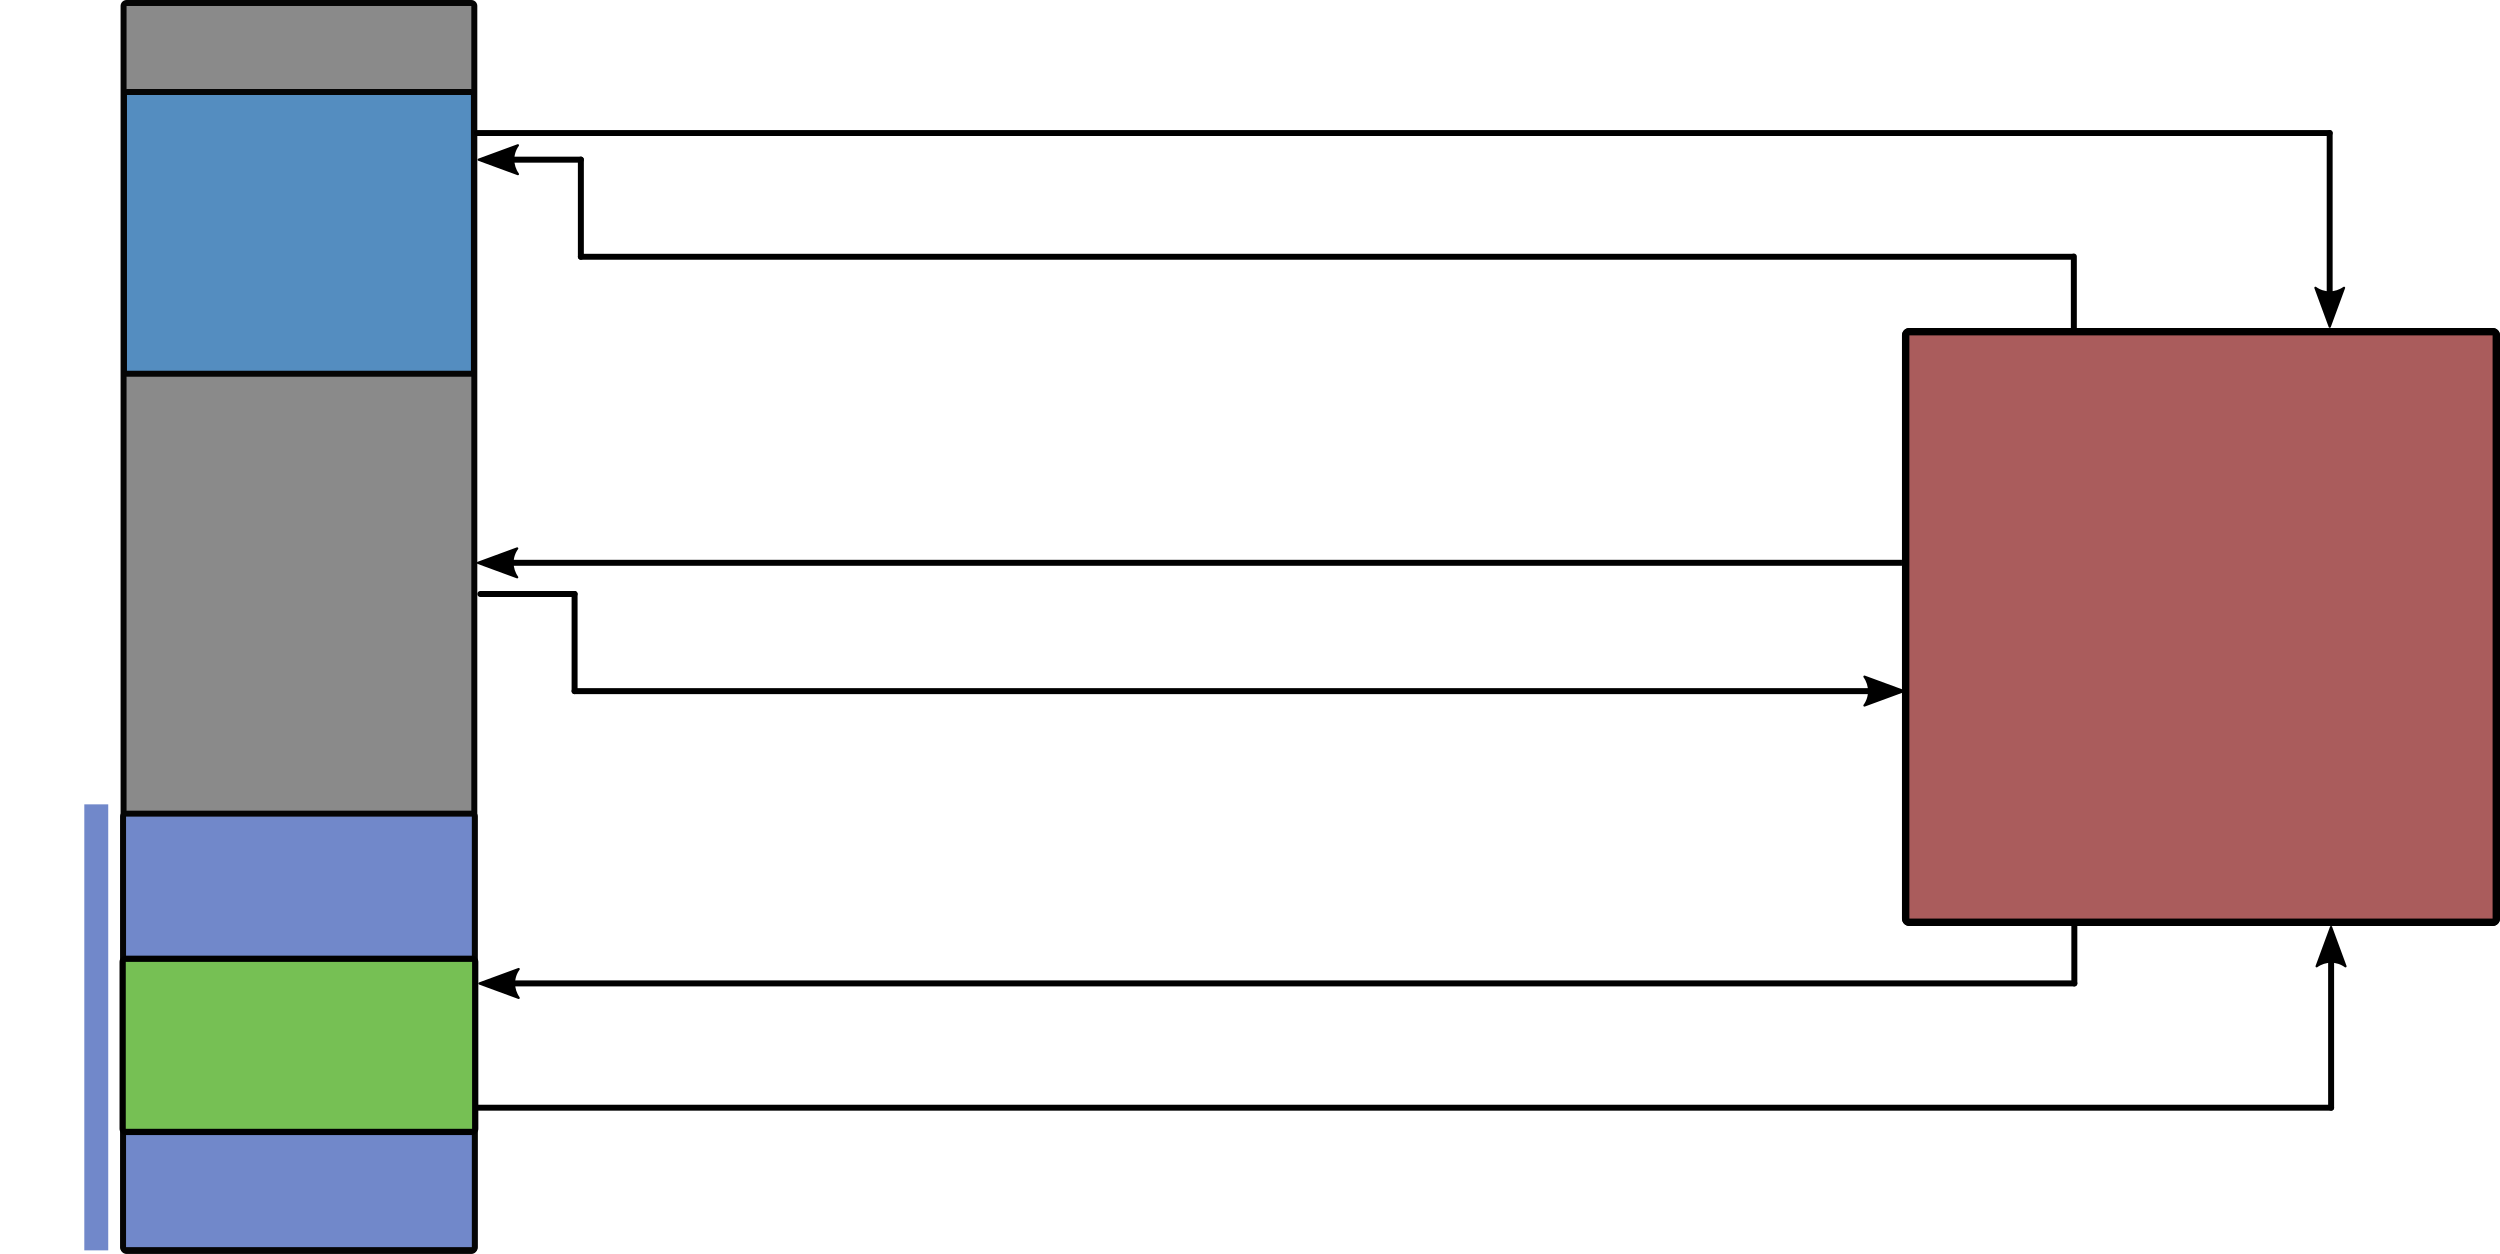
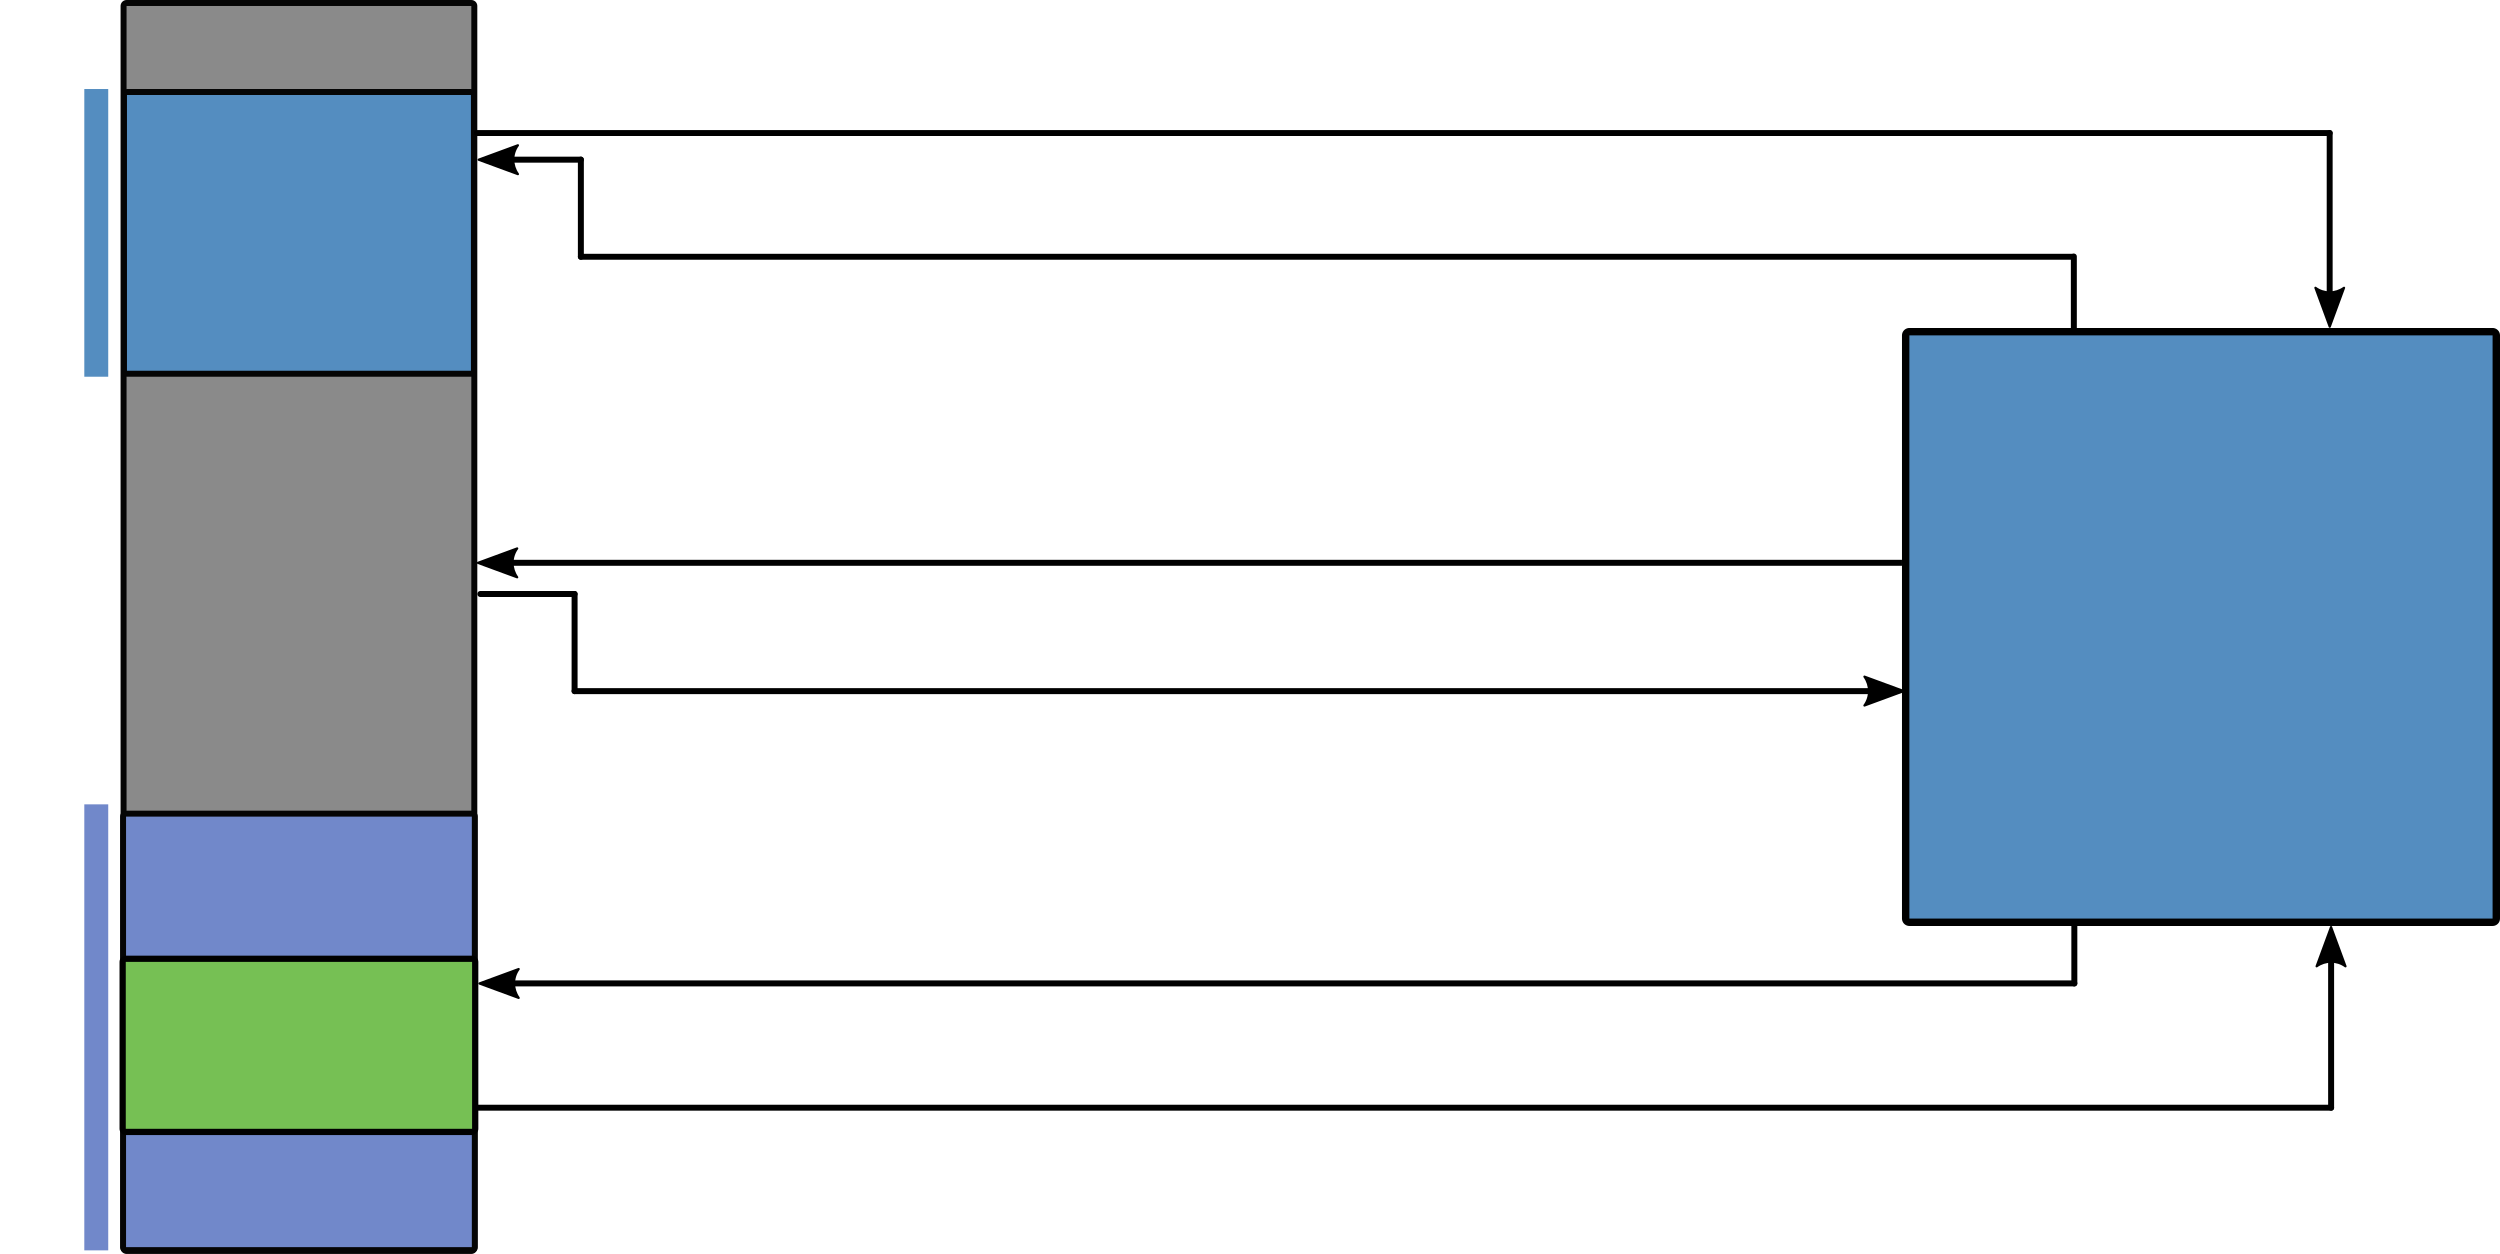
<svg xmlns="http://www.w3.org/2000/svg" width="209.028mm" height="104.843mm" viewBox="0 0 209.028 104.843" version="1.1" id="svg8">
  <defs id="defs2">
    <marker style="overflow:visible" id="marker6820" refX="0" refY="0" orient="auto">
      <path transform="scale(0.6)" d="M 8.719,4.034 -2.207,0.016 8.719,-4.002 c -1.745,2.372 -1.735,5.617 -6e-7,8.035 z" style="fill:#000000;fill-opacity:1;fill-rule:evenodd;stroke:#000000;stroke-width:0.625;stroke-linejoin:round;stroke-opacity:1" id="path6818" />
    </marker>
    <marker style="overflow:visible" id="marker6498" refX="0" refY="0" orient="auto">
      <path transform="scale(-0.6)" d="M 8.719,4.034 -2.207,0.016 8.719,-4.002 c -1.745,2.372 -1.735,5.617 -6e-7,8.035 z" style="fill:#000000;fill-opacity:1;fill-rule:evenodd;stroke:#000000;stroke-width:0.625;stroke-linejoin:round;stroke-opacity:1" id="path6496" />
    </marker>
    <marker orient="auto" refY="0.0" refX="0.0" id="Arrow2Mend" style="overflow:visible;">
      <path id="path4160" style="fill-rule:evenodd;stroke-width:0.625;stroke-linejoin:round;stroke:#000000;stroke-opacity:1;fill:#000000;fill-opacity:1" d="M 8.719,4.034 L -2.207,0.016 L 8.719,-4.002 C 6.973,-1.63 6.983,1.616 8.719,4.034 z " transform="scale(0.6) rotate(180) translate(0,0)" />
    </marker>
    <marker style="overflow:visible" id="marker5184" refX="0" refY="0" orient="auto">
      <path transform="scale(0.6)" d="M 8.719,4.034 -2.207,0.016 8.719,-4.002 c -1.745,2.372 -1.735,5.617 -6e-7,8.035 z" style="fill:#000000;fill-opacity:1;fill-rule:evenodd;stroke:#000000;stroke-width:0.625;stroke-linejoin:round;stroke-opacity:1" id="path5182" />
    </marker>
    <marker orient="auto" refY="0" refX="0" id="Arrow2Mstart" style="overflow:visible">
      <path id="path4157" style="fill:#000000;fill-opacity:1;fill-rule:evenodd;stroke:#000000;stroke-width:0.625;stroke-linejoin:round;stroke-opacity:1" d="M 8.719,4.034 -2.207,0.016 8.719,-4.002 c -1.745,2.372 -1.735,5.617 -6e-7,8.035 z" transform="scale(0.6)" />
    </marker>
    <marker orient="auto" refY="0" refX="0" id="Arrow2Mstart-3-7-2" style="overflow:visible">
      <path id="path3918-3-9-6" style="fill:#000000;fill-opacity:1;fill-rule:evenodd;stroke:#000000;stroke-width:0.625;stroke-linejoin:round;stroke-opacity:1" d="M 8.719,4.034 -2.207,0.016 8.719,-4.002 c -1.745,2.372 -1.735,5.617 -6e-7,8.035 z" transform="scale(0.6)" />
    </marker>
    <marker orient="auto" refY="0" refX="0" id="Arrow2Mstart-3-7" style="overflow:visible">
      <path id="path3918-3-9" style="fill:#000000;fill-opacity:1;fill-rule:evenodd;stroke:#000000;stroke-width:0.625;stroke-linejoin:round;stroke-opacity:1" d="M 8.719,4.034 -2.207,0.016 8.719,-4.002 c -1.745,2.372 -1.735,5.617 -6e-7,8.035 z" transform="scale(0.6)" />
    </marker>
    <marker orient="auto" refY="0" refX="0" id="Arrow2Mstart-4" style="overflow:visible">
      <path id="path4157-3" style="fill:#000000;fill-opacity:1;fill-rule:evenodd;stroke:#000000;stroke-width:0.625;stroke-linejoin:round;stroke-opacity:1" d="M 8.719,4.034 -2.207,0.016 8.719,-4.002 c -1.745,2.372 -1.735,5.617 -6e-7,8.035 z" transform="scale(0.6)" />
    </marker>
    <marker orient="auto" refY="0" refX="0" id="Arrow2Mstart-7" style="overflow:visible">
      <path id="path4157-7" style="fill:#000000;fill-opacity:1;fill-rule:evenodd;stroke:#000000;stroke-width:0.625;stroke-linejoin:round;stroke-opacity:1" d="M 8.719,4.034 -2.207,0.016 8.719,-4.002 c -1.745,2.372 -1.735,5.617 -6e-7,8.035 z" transform="scale(0.6)" />
    </marker>
    <marker orient="auto" refY="0" refX="0" id="Arrow2Mend-4" style="overflow:visible">
      <path id="path4160-8" style="fill:#000000;fill-opacity:1;fill-rule:evenodd;stroke:#000000;stroke-width:0.625;stroke-linejoin:round;stroke-opacity:1" d="M 8.719,4.034 -2.207,0.016 8.719,-4.002 c -1.745,2.372 -1.735,5.617 -6e-7,8.035 z" transform="scale(-0.6)" />
    </marker>
    <marker orient="auto" refY="0" refX="0" id="Arrow2Mend-5" style="overflow:visible">
      <path id="path4160-7" style="fill:#000000;fill-opacity:1;fill-rule:evenodd;stroke:#000000;stroke-width:0.625;stroke-linejoin:round;stroke-opacity:1" d="M 8.719,4.034 -2.207,0.016 8.719,-4.002 c -1.745,2.372 -1.735,5.617 -6e-7,8.035 z" transform="scale(-0.6)" />
    </marker>
  </defs>
  <g id="layer1" transform="translate(-3.964875,-131.8806)">
    <g id="g6952">
      <rect y="159.922" x="163.611" height="48.761" width="48.762" id="rect815" style="fill:#548dc0;fill-opacity:1;stroke:#000000;stroke-width:1.239;stroke-linecap:round;stroke-linejoin:round;stroke-miterlimit:4;stroke-dasharray:none;stroke-opacity:1;paint-order:stroke markers fill" />
      <flowRoot transform="matrix(0.3278958,0,0,0.3278844,-2.864138,-46.16635)" style="font-style:normal;font-variant:normal;font-weight:normal;font-stretch:normal;font-size:26.667px;line-height:1.25;font-family:sans-serif;-inkscape-font-specification:'sans-serif, Normal';font-variant-ligatures:normal;font-variant-caps:normal;font-variant-numeric:normal;font-feature-settings:normal;text-align:start;letter-spacing:0px;word-spacing:0px;writing-mode:lr-tb;text-anchor:start;fill:#000000;fill-opacity:1;stroke:none" id="flowRoot2615" xml:space="preserve">
        <flowRegion style="font-style:normal;font-variant:normal;font-weight:normal;font-stretch:normal;font-size:26.667px;font-family:sans-serif;-inkscape-font-specification:'sans-serif, Normal';font-variant-ligatures:normal;font-variant-caps:normal;font-variant-numeric:normal;font-feature-settings:normal;text-align:start;writing-mode:lr-tb;text-anchor:start" id="flowRegion2617">
          <rect style="font-style:normal;font-variant:normal;font-weight:normal;font-stretch:normal;font-size:26.667px;font-family:sans-serif;-inkscape-font-specification:'sans-serif, Normal';font-variant-ligatures:normal;font-variant-caps:normal;font-variant-numeric:normal;font-feature-settings:normal;text-align:start;writing-mode:lr-tb;text-anchor:start" y="688.234" x="558.571" height="37.143" width="67.857" id="rect2619" />
        </flowRegion>
        <flowPara id="flowPara2623">CPU</flowPara>
      </flowRoot>
    </g>
    <rect style="fill:#8a8a8a;fill-opacity:1;stroke:#050505;stroke-width:1;stroke-linecap:round;stroke-linejoin:round;stroke-miterlimit:4;stroke-dasharray:none;stroke-opacity:1;paint-order:stroke markers fill" id="rect815-0" width="103.843" height="28.826" x="132.381" y="-43.373" transform="rotate(90)" />
    <rect style="fill:#548dc0;fill-opacity:1;stroke:#050505;stroke-width:1;stroke-linecap:round;stroke-linejoin:round;stroke-miterlimit:4;stroke-dasharray:none;stroke-opacity:1;paint-order:stroke markers fill" id="rect1432" width="23.055" height="28.758" x="139.824" y="-43.339" transform="rotate(90)" />
    <rect style="fill:#7188ca;fill-opacity:1;stroke:#050505;stroke-width:1;stroke-linecap:round;stroke-linejoin:round;stroke-miterlimit:4;stroke-dasharray:none;stroke-opacity:1;paint-order:stroke markers fill" id="rect1647" width="35.996" height="28.911" x="200.159" y="-43.415" transform="rotate(90)" />
    <rect style="display:inline;fill:#76c054;fill-opacity:1;stroke:#000000;stroke-width:1.044;stroke-linecap:round;stroke-linejoin:round;stroke-miterlimit:4;stroke-dasharray:none;stroke-opacity:1;paint-order:stroke markers fill" id="rect3105-36-6-3-4" width="13.956" height="28.956" x="212.305" y="-43.437" transform="rotate(90)" />
    <rect style="fill:#7188ca;fill-opacity:1;stroke:none;stroke-width:0.498;stroke-linecap:round;stroke-linejoin:round;stroke-miterlimit:4;stroke-dasharray:none;stroke-opacity:1;paint-order:stroke markers fill" id="rect1681-3" width="37.292" height="2" x="199.133" y="-13.014" transform="rotate(90)" />
    <flowRoot xml:space="preserve" id="flowRoot2615-9-8-2" style="font-style:normal;font-variant:normal;font-weight:normal;font-stretch:normal;font-size:26.667px;line-height:1.25;font-family:sans-serif;-inkscape-font-specification:'sans-serif, Normal';font-variant-ligatures:normal;font-variant-caps:normal;font-variant-numeric:normal;font-feature-settings:normal;text-align:start;letter-spacing:0px;word-spacing:0px;writing-mode:lr-tb;text-anchor:start;fill:#000000;fill-opacity:1;stroke:none" transform="matrix(0.2645833,0,0,0.2645833,-89.67556,-49.39415)">
      <flowRegion id="flowRegion2617-3-7-4" style="font-style:normal;font-variant:normal;font-weight:normal;font-stretch:normal;font-size:26.667px;font-family:sans-serif;-inkscape-font-specification:'sans-serif, Normal';font-variant-ligatures:normal;font-variant-caps:normal;font-variant-numeric:normal;font-feature-settings:normal;text-align:start;writing-mode:lr-tb;text-anchor:start">
        <rect id="rect2619-2-5-9" width="355" height="52.857" x="558.571" y="688.234" style="font-style:normal;font-variant:normal;font-weight:normal;font-stretch:normal;font-size:26.667px;font-family:sans-serif;-inkscape-font-specification:'sans-serif, Normal';font-variant-ligatures:normal;font-variant-caps:normal;font-variant-numeric:normal;font-feature-settings:normal;text-align:start;writing-mode:lr-tb;text-anchor:start" />
      </flowRegion>
      <flowPara id="flowPara2623-0-6-1">1. EENTER</flowPara>
    </flowRoot>
    <path style="fill:none;stroke:#000000;stroke-width:0.5;stroke-linecap:round;stroke-linejoin:miter;stroke-miterlimit:4;stroke-dasharray:none;stroke-opacity:1" d="M 43.839,143.004 H 198.752" id="path4083" />
    <flowRoot xml:space="preserve" id="flowRoot2615-9-8-2-7-9" style="font-style:normal;font-variant:normal;font-weight:normal;font-stretch:normal;font-size:26.667px;line-height:1.25;font-family:sans-serif;-inkscape-font-specification:'sans-serif, Normal';font-variant-ligatures:normal;font-variant-caps:normal;font-variant-numeric:normal;font-feature-settings:normal;text-align:start;letter-spacing:0px;word-spacing:0px;writing-mode:lr-tb;text-anchor:start;fill:#000000;fill-opacity:1;stroke:none" transform="matrix(0,-0.2645833,0.2645833,0,-183.5781,372.5996)">
      <flowRegion id="flowRegion2617-3-7-4-3-7" style="font-style:normal;font-variant:normal;font-weight:normal;font-stretch:normal;font-size:26.667px;font-family:sans-serif;-inkscape-font-specification:'sans-serif, Normal';font-variant-ligatures:normal;font-variant-caps:normal;font-variant-numeric:normal;font-feature-settings:normal;text-align:start;writing-mode:lr-tb;text-anchor:start">
        <rect id="rect2619-2-5-9-5-8" width="70.714" height="32.143" x="558.571" y="688.234" style="font-style:normal;font-variant:normal;font-weight:normal;font-stretch:normal;font-size:26.667px;font-family:sans-serif;-inkscape-font-specification:'sans-serif, Normal';font-variant-ligatures:normal;font-variant-caps:normal;font-variant-numeric:normal;font-feature-settings:normal;text-align:start;writing-mode:lr-tb;text-anchor:start" />
      </flowRegion>
      <flowPara id="flowPara2623-0-6-1-5-8">EPC</flowPara>
    </flowRoot>
    <path style="fill:none;stroke:#000000;stroke-width:0.496;stroke-linecap:round;stroke-linejoin:miter;stroke-miterlimit:4;stroke-dasharray:none;stroke-opacity:1;marker-end:url(#marker6498)" d="m 198.752,143.004 v 15.535" id="path6226-3" />
+     <rect style="fill:#548dc0;fill-opacity:1;stroke:none;stroke-width:0.4;stroke-linecap:round;stroke-linejoin:round;stroke-miterlimit:4;stroke-dasharray:none;stroke-opacity:1;paint-order:stroke markers fill" id="rect1681-3-4" width="24.055" height="2" x="139.324" y="-13.014" transform="rotate(90)" />
+     <flowRoot xml:space="preserve" id="flowRoot2615-9-8-2-7-9-6" style="font-style:normal;font-variant:normal;font-weight:normal;font-stretch:normal;font-size:26.667px;line-height:1.25;font-family:sans-serif;-inkscape-font-specification:'sans-serif, Normal';font-variant-ligatures:normal;font-variant-caps:normal;font-variant-numeric:normal;font-feature-settings:normal;text-align:start;letter-spacing:0px;word-spacing:0px;writing-mode:lr-tb;text-anchor:start;fill:#000000;fill-opacity:1;stroke:none" transform="matrix(0,-0.2645833,0.2645833,0,-184.2877,301.5734)">
+       <flowRegion id="flowRegion2617-3-7-4-3-7-4" style="font-style:normal;font-variant:normal;font-weight:normal;font-stretch:normal;font-size:26.667px;font-family:sans-serif;-inkscape-font-specification:'sans-serif, Normal';font-variant-ligatures:normal;font-variant-caps:normal;font-variant-numeric:normal;font-feature-settings:normal;text-align:start;writing-mode:lr-tb;text-anchor:start">
+         <rect id="rect2619-2-5-9-5-8-6" width="70.714" height="32.143" x="558.571" y="688.234" style="font-style:normal;font-variant:normal;font-weight:normal;font-stretch:normal;font-size:26.667px;font-family:sans-serif;-inkscape-font-specification:'sans-serif, Normal';font-variant-ligatures:normal;font-variant-caps:normal;font-variant-numeric:normal;font-feature-settings:normal;text-align:start;writing-mode:lr-tb;text-anchor:start" />
+       </flowRegion>
+       <flowPara id="flowPara2623-0-6-1-5-8-6">App</flowPara>
+     </flowRoot>
  </g>
  <g id="layer2" style="display:inline">
    <path transform="translate(-3.964875,-131.8806)" style="fill:none;stroke:#000000;stroke-width:0.5;stroke-linecap:butt;stroke-linejoin:miter;stroke-miterlimit:4;stroke-dasharray:none;stroke-opacity:1;marker-start:url(#Arrow2Mstart)" d="M 44.591,178.937 H 162.991" id="path4083-9" />
    <flowRoot xml:space="preserve" id="flowRoot2615-9-8-2-2-6-9" style="font-style:normal;font-variant:normal;font-weight:normal;font-stretch:normal;font-size:26.667px;line-height:1.25;font-family:sans-serif;-inkscape-font-specification:'sans-serif, Normal';font-variant-ligatures:normal;font-variant-caps:normal;font-variant-numeric:normal;font-feature-settings:normal;text-align:start;letter-spacing:0px;word-spacing:0px;writing-mode:lr-tb;text-anchor:start;fill:#000000;fill-opacity:1;stroke:none" transform="matrix(0.2645833,0,0,0.2645833,-93.64044,-142.7146)">
      <flowRegion id="flowRegion2617-3-7-4-5-6-9" style="font-style:normal;font-variant:normal;font-weight:normal;font-stretch:normal;font-size:26.667px;font-family:sans-serif;-inkscape-font-specification:'sans-serif, Normal';font-variant-ligatures:normal;font-variant-caps:normal;font-variant-numeric:normal;font-feature-settings:normal;text-align:start;writing-mode:lr-tb;text-anchor:start">
        <rect id="rect2619-2-5-9-7-8-2" width="355" height="52.857" x="558.571" y="688.234" style="font-style:normal;font-variant:normal;font-weight:normal;font-stretch:normal;font-size:26.667px;font-family:sans-serif;-inkscape-font-specification:'sans-serif, Normal';font-variant-ligatures:normal;font-variant-caps:normal;font-variant-numeric:normal;font-feature-settings:normal;text-align:start;writing-mode:lr-tb;text-anchor:start" />
      </flowRegion>
      <flowPara id="flowPara2623-0-6-1-3-7-8">2. Save context</flowPara>
    </flowRoot>
  </g>
-   <g id="layer3" style="display:inline">
+   <g id="layer3" style="display:none">
    <g id="g6972" transform="translate(-3.964875,-131.8806)">
      <rect y="159.922" x="163.611" height="48.761" width="48.763" id="rect815-5" style="fill:#aa5c5c;fill-opacity:1;stroke:#000000;stroke-width:1.239;stroke-linecap:round;stroke-linejoin:round;stroke-miterlimit:4;stroke-dasharray:none;stroke-opacity:1;paint-order:stroke markers fill" />
      <flowRoot transform="matrix(0.3278958,0,0,0.3278844,-2.864147,-46.16634)" style="font-style:normal;font-variant:normal;font-weight:normal;font-stretch:normal;font-size:26.667px;line-height:1.25;font-family:sans-serif;-inkscape-font-specification:'sans-serif, Normal';font-variant-ligatures:normal;font-variant-caps:normal;font-variant-numeric:normal;font-feature-settings:normal;text-align:start;letter-spacing:0px;word-spacing:0px;writing-mode:lr-tb;text-anchor:start;fill:#000000;fill-opacity:1;stroke:none" id="flowRoot2615-4" xml:space="preserve">
        <flowRegion style="font-style:normal;font-variant:normal;font-weight:normal;font-stretch:normal;font-size:26.667px;font-family:sans-serif;-inkscape-font-specification:'sans-serif, Normal';font-variant-ligatures:normal;font-variant-caps:normal;font-variant-numeric:normal;font-feature-settings:normal;text-align:start;writing-mode:lr-tb;text-anchor:start" id="flowRegion2617-0">
          <rect style="font-style:normal;font-variant:normal;font-weight:normal;font-stretch:normal;font-size:26.667px;font-family:sans-serif;-inkscape-font-specification:'sans-serif, Normal';font-variant-ligatures:normal;font-variant-caps:normal;font-variant-numeric:normal;font-feature-settings:normal;text-align:start;writing-mode:lr-tb;text-anchor:start" y="688.234" x="558.571" height="37.143" width="67.857" id="rect2619-7" />
        </flowRegion>
        <flowPara id="flowPara2623-6">CPU</flowPara>
      </flowRoot>
      <flowRoot transform="matrix(0.2645833,0,0,0.2645833,19.0144,-19.24325)" style="font-style:normal;font-variant:normal;font-weight:normal;font-stretch:normal;font-size:26.667px;line-height:1.25;font-family:sans-serif;-inkscape-font-specification:'sans-serif, Normal';font-variant-ligatures:normal;font-variant-caps:normal;font-variant-numeric:normal;font-feature-settings:normal;text-align:start;letter-spacing:0px;word-spacing:0px;writing-mode:lr-tb;text-anchor:start;fill:#000000;fill-opacity:1;stroke:none" id="flowRoot2615-9-8-8" xml:space="preserve">
        <flowRegion style="font-style:normal;font-variant:normal;font-weight:normal;font-stretch:normal;font-size:26.667px;font-family:sans-serif;-inkscape-font-specification:'sans-serif, Normal';font-variant-ligatures:normal;font-variant-caps:normal;font-variant-numeric:normal;font-feature-settings:normal;text-align:start;writing-mode:lr-tb;text-anchor:start" id="flowRegion2617-3-7-0">
          <rect style="font-style:normal;font-variant:normal;font-weight:normal;font-stretch:normal;font-size:26.667px;font-family:sans-serif;-inkscape-font-specification:'sans-serif, Normal';font-variant-ligatures:normal;font-variant-caps:normal;font-variant-numeric:normal;font-feature-settings:normal;text-align:start;writing-mode:lr-tb;text-anchor:start" y="688.234" x="558.571" height="32.857" width="190.714" id="rect2619-2-5-8" />
        </flowRegion>
        <flowPara id="flowPara2623-0-6-6">Enclave Mode</flowPara>
      </flowRoot>
    </g>
  </g>
  <g id="layer4" style="display:inline">
    <path transform="translate(-3.964875,-131.8806)" style="fill:none;stroke:#000000;stroke-width:0.5;stroke-linecap:round;stroke-linejoin:miter;stroke-miterlimit:4;stroke-dasharray:none;stroke-opacity:1;marker-start:url(#Arrow2Mstart-7)" d="M 44.715,214.105 H 177.403" id="path4083-9-9" />
    <flowRoot xml:space="preserve" id="flowRoot2615-9-8-2-2-5" style="font-style:normal;font-variant:normal;font-weight:normal;font-stretch:normal;font-size:26.667px;line-height:1.25;font-family:sans-serif;-inkscape-font-specification:'sans-serif, Normal';font-variant-ligatures:normal;font-variant-caps:normal;font-variant-numeric:normal;font-feature-settings:normal;text-align:start;letter-spacing:0px;word-spacing:0px;writing-mode:lr-tb;text-anchor:start;fill:#000000;fill-opacity:1;stroke:none" transform="matrix(0.2645833,0,0,0.2645833,-93.64044,-107.3428)">
      <flowRegion id="flowRegion2617-3-7-4-5-5" style="font-style:normal;font-variant:normal;font-weight:normal;font-stretch:normal;font-size:26.667px;font-family:sans-serif;-inkscape-font-specification:'sans-serif, Normal';font-variant-ligatures:normal;font-variant-caps:normal;font-variant-numeric:normal;font-feature-settings:normal;text-align:start;writing-mode:lr-tb;text-anchor:start">
        <rect id="rect2619-2-5-9-7-4" width="355" height="52.857" x="558.571" y="688.234" style="font-style:normal;font-variant:normal;font-weight:normal;font-stretch:normal;font-size:26.667px;font-family:sans-serif;-inkscape-font-specification:'sans-serif, Normal';font-variant-ligatures:normal;font-variant-caps:normal;font-variant-numeric:normal;font-feature-settings:normal;text-align:start;writing-mode:lr-tb;text-anchor:start" />
      </flowRegion>
      <flowPara id="flowPara2623-0-6-1-3-4">3. Execute enclave code</flowPara>
    </flowRoot>
    <path transform="translate(-3.964875,-131.8806)" style="fill:none;stroke:#000000;stroke-width:0.5;stroke-linecap:round;stroke-linejoin:miter;stroke-miterlimit:4;stroke-dasharray:none;stroke-opacity:1" d="m 177.403,209.192 v 4.914" id="path6226-9" />
  </g>
  <g id="layer5" style="display:inline">
    <path transform="translate(-3.964875,-131.8806)" style="fill:none;stroke:#000000;stroke-width:0.5;stroke-linecap:round;stroke-linejoin:miter;stroke-miterlimit:4;stroke-dasharray:none;stroke-opacity:1" d="M 198.872,224.497 H 43.96" id="path4083-9-9-1" />
    <flowRoot xml:space="preserve" id="flowRoot2615-9-8-2-7-6" style="font-style:normal;font-variant:normal;font-weight:normal;font-stretch:normal;font-size:26.667px;line-height:1.25;font-family:sans-serif;-inkscape-font-specification:'sans-serif, Normal';font-variant-ligatures:normal;font-variant-caps:normal;font-variant-numeric:normal;font-feature-settings:normal;text-align:start;letter-spacing:0px;word-spacing:0px;writing-mode:lr-tb;text-anchor:start;fill:#000000;fill-opacity:1;stroke:none" transform="matrix(0.2645833,0,0,0.2645833,-93.64044,-96.12207)">
      <flowRegion id="flowRegion2617-3-7-4-3-8" style="font-style:normal;font-variant:normal;font-weight:normal;font-stretch:normal;font-size:26.667px;font-family:sans-serif;-inkscape-font-specification:'sans-serif, Normal';font-variant-ligatures:normal;font-variant-caps:normal;font-variant-numeric:normal;font-feature-settings:normal;text-align:start;writing-mode:lr-tb;text-anchor:start">
        <rect id="rect2619-2-5-9-5-4" width="355" height="52.857" x="558.571" y="688.234" style="font-style:normal;font-variant:normal;font-weight:normal;font-stretch:normal;font-size:26.667px;font-family:sans-serif;-inkscape-font-specification:'sans-serif, Normal';font-variant-ligatures:normal;font-variant-caps:normal;font-variant-numeric:normal;font-feature-settings:normal;text-align:start;writing-mode:lr-tb;text-anchor:start" />
      </flowRegion>
      <flowPara id="flowPara2623-0-6-1-5-1">4. EEXIT</flowPara>
    </flowRoot>
    <path transform="translate(-3.964875,-131.8806)" style="fill:none;stroke:#000000;stroke-width:0.5;stroke-linecap:round;stroke-linejoin:miter;stroke-miterlimit:4;stroke-dasharray:none;stroke-opacity:1;marker-start:url(#marker6820)" d="m 198.872,210.058 v 14.439" id="path6226-3-4" />
  </g>
  <g id="layer6" style="display:inline">
    <flowRoot xml:space="preserve" id="flowRoot2615-9-8-2-2-6" style="font-style:normal;font-variant:normal;font-weight:normal;font-stretch:normal;font-size:26.667px;line-height:1.25;font-family:sans-serif;-inkscape-font-specification:'sans-serif, Normal';font-variant-ligatures:normal;font-variant-caps:normal;font-variant-numeric:normal;font-feature-settings:normal;text-align:start;letter-spacing:0px;word-spacing:0px;writing-mode:lr-tb;text-anchor:start;fill:#000000;fill-opacity:1;stroke:none" transform="matrix(0.2645833,0,0,0.2645833,-93.64044,-131.8355)">
      <flowRegion id="flowRegion2617-3-7-4-5-6" style="font-style:normal;font-variant:normal;font-weight:normal;font-stretch:normal;font-size:26.667px;font-family:sans-serif;-inkscape-font-specification:'sans-serif, Normal';font-variant-ligatures:normal;font-variant-caps:normal;font-variant-numeric:normal;font-feature-settings:normal;text-align:start;writing-mode:lr-tb;text-anchor:start">
        <rect id="rect2619-2-5-9-7-8" width="355" height="52.857" x="558.571" y="688.234" style="font-style:normal;font-variant:normal;font-weight:normal;font-stretch:normal;font-size:26.667px;font-family:sans-serif;-inkscape-font-specification:'sans-serif, Normal';font-variant-ligatures:normal;font-variant-caps:normal;font-variant-numeric:normal;font-feature-settings:normal;text-align:start;writing-mode:lr-tb;text-anchor:start" />
      </flowRegion>
      <flowPara id="flowPara2623-0-6-1-3-7">5. Restore context</flowPara>
    </flowRoot>
    <path transform="translate(-3.964875,-131.8806)" style="fill:none;stroke:#000000;stroke-width:0.5;stroke-linecap:round;stroke-linejoin:miter;stroke-miterlimit:4;stroke-dasharray:none;stroke-opacity:1;marker-end:url(#Arrow2Mend-5)" d="M 52.007,189.667 H 162.47" id="path4083-2-5" />
    <path transform="translate(-3.964875,-131.8806)" style="fill:none;stroke:#000000;stroke-width:0.5;stroke-linecap:round;stroke-linejoin:miter;stroke-miterlimit:4;stroke-dasharray:none;stroke-opacity:1" d="m 52.007,189.667 v -8.121" id="path5747-1" />
    <path transform="translate(-3.964875,-131.8806)" style="fill:none;stroke:#000000;stroke-width:0.5;stroke-linecap:round;stroke-linejoin:miter;stroke-miterlimit:4;stroke-dasharray:none;stroke-opacity:1" d="M 52.007,181.546 H 44.126" id="path5749-1" />
  </g>
  <g id="layer7" style="display:inline">
    <path transform="translate(-3.964875,-131.8806)" style="fill:none;stroke:#000000;stroke-width:0.5;stroke-linecap:round;stroke-linejoin:miter;stroke-miterlimit:4;stroke-dasharray:none;stroke-opacity:1" d="m 52.532,153.349 h 124.75" id="path4083-2" />
    <flowRoot xml:space="preserve" id="flowRoot2615-9-8-2-2-68" style="font-style:normal;font-variant:normal;font-weight:normal;font-stretch:normal;font-size:26.667px;line-height:1.25;font-family:sans-serif;-inkscape-font-specification:'sans-serif, Normal';font-variant-ligatures:normal;font-variant-caps:normal;font-variant-numeric:normal;font-feature-settings:normal;text-align:start;letter-spacing:0px;word-spacing:0px;writing-mode:lr-tb;text-anchor:start;fill:#000000;fill-opacity:1;stroke:none" transform="matrix(0.2645833,0,0,0.2645833,-93.64044,-169.6709)">
      <flowRegion id="flowRegion2617-3-7-4-5-7" style="font-style:normal;font-variant:normal;font-weight:normal;font-stretch:normal;font-size:26.667px;font-family:sans-serif;-inkscape-font-specification:'sans-serif, Normal';font-variant-ligatures:normal;font-variant-caps:normal;font-variant-numeric:normal;font-feature-settings:normal;text-align:start;writing-mode:lr-tb;text-anchor:start">
        <rect id="rect2619-2-5-9-7-3" width="355" height="52.857" x="558.571" y="688.234" style="font-style:normal;font-variant:normal;font-weight:normal;font-stretch:normal;font-size:26.667px;font-family:sans-serif;-inkscape-font-specification:'sans-serif, Normal';font-variant-ligatures:normal;font-variant-caps:normal;font-variant-numeric:normal;font-feature-settings:normal;text-align:start;writing-mode:lr-tb;text-anchor:start" />
      </flowRegion>
      <flowPara id="flowPara2623-0-6-1-3-6">6. Resume program</flowPara>
    </flowRoot>
    <path transform="translate(-3.964875,-131.8806)" style="fill:none;stroke:#000000;stroke-width:0.5;stroke-linecap:round;stroke-linejoin:miter;stroke-miterlimit:4;stroke-dasharray:none;stroke-opacity:1" d="m 52.532,153.349 v -8.121" id="path5747" />
    <path transform="translate(-3.964875,-131.8806)" style="fill:none;stroke:#000000;stroke-width:0.5;stroke-linecap:round;stroke-linejoin:miter;stroke-miterlimit:4;stroke-dasharray:none;stroke-opacity:1;marker-end:url(#Arrow2Mend)" d="M 52.532,145.229 H 44.651" id="path5749" />
    <path transform="translate(-3.964875,-131.8806)" style="fill:none;stroke:#000000;stroke-width:0.5;stroke-linecap:round;stroke-linejoin:miter;stroke-miterlimit:4;stroke-dasharray:none;stroke-opacity:1" d="m 177.361,153.33 v 5.972" id="path6226" />
  </g>
</svg>
